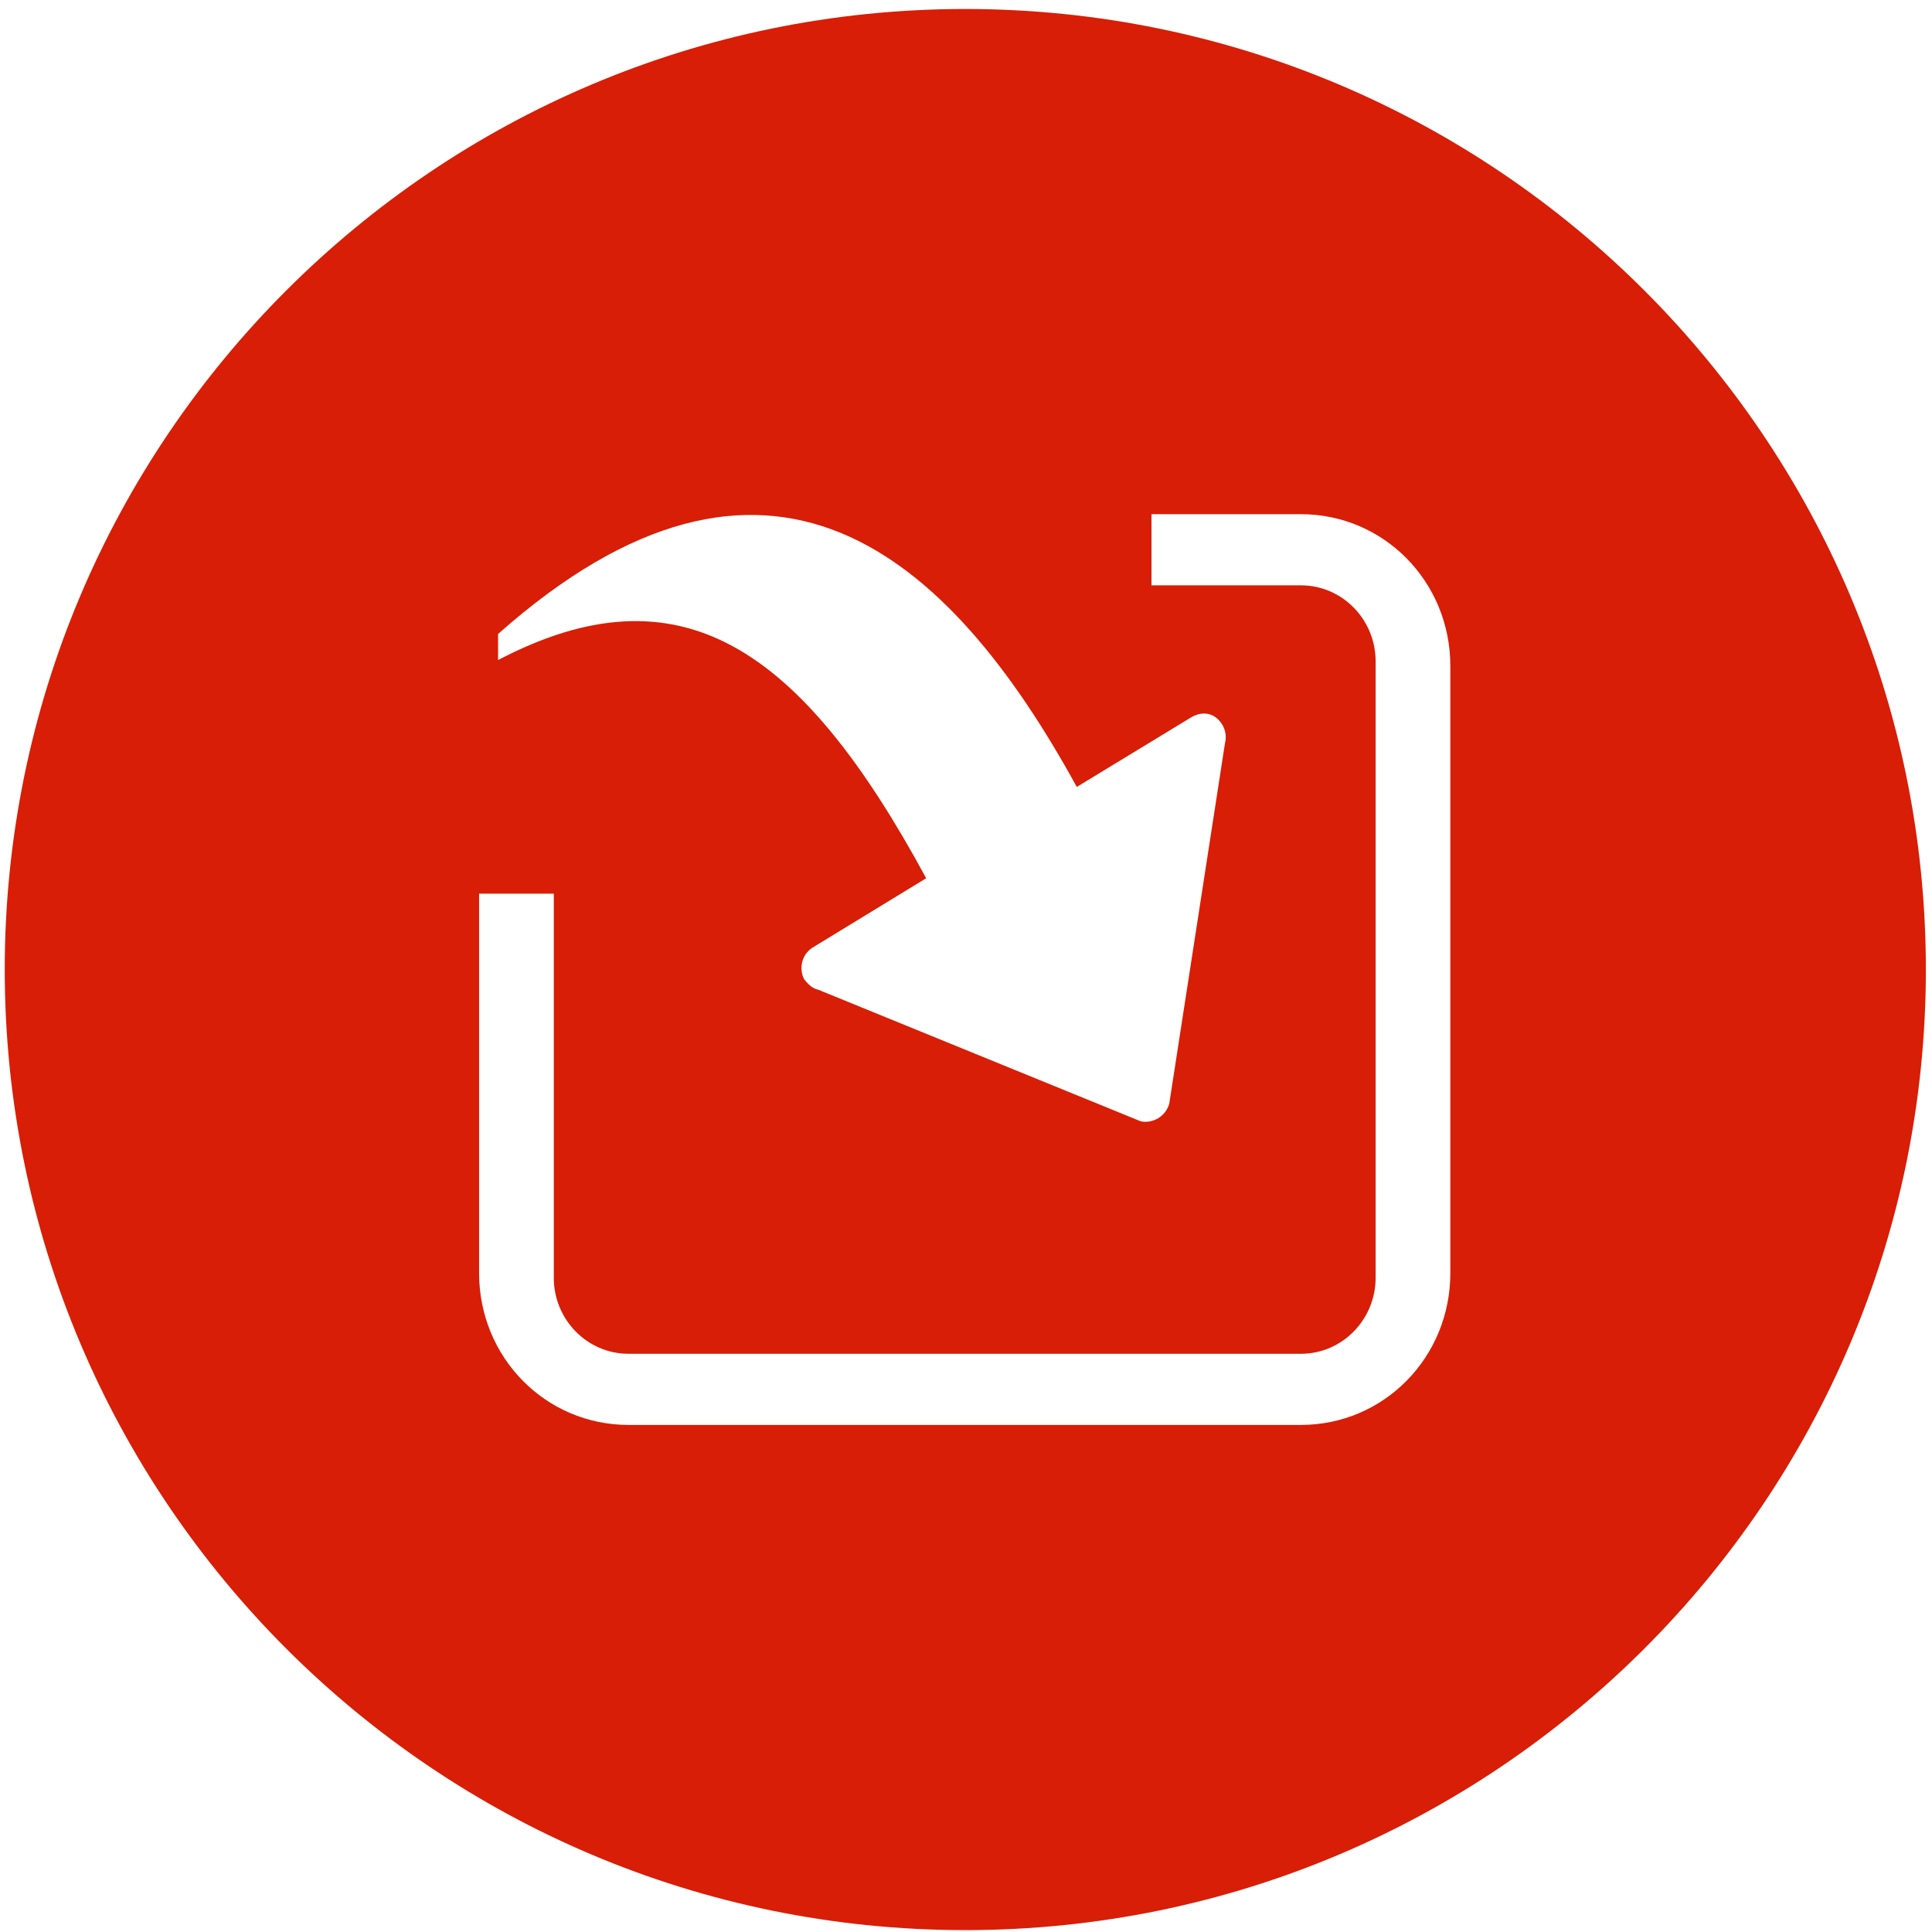
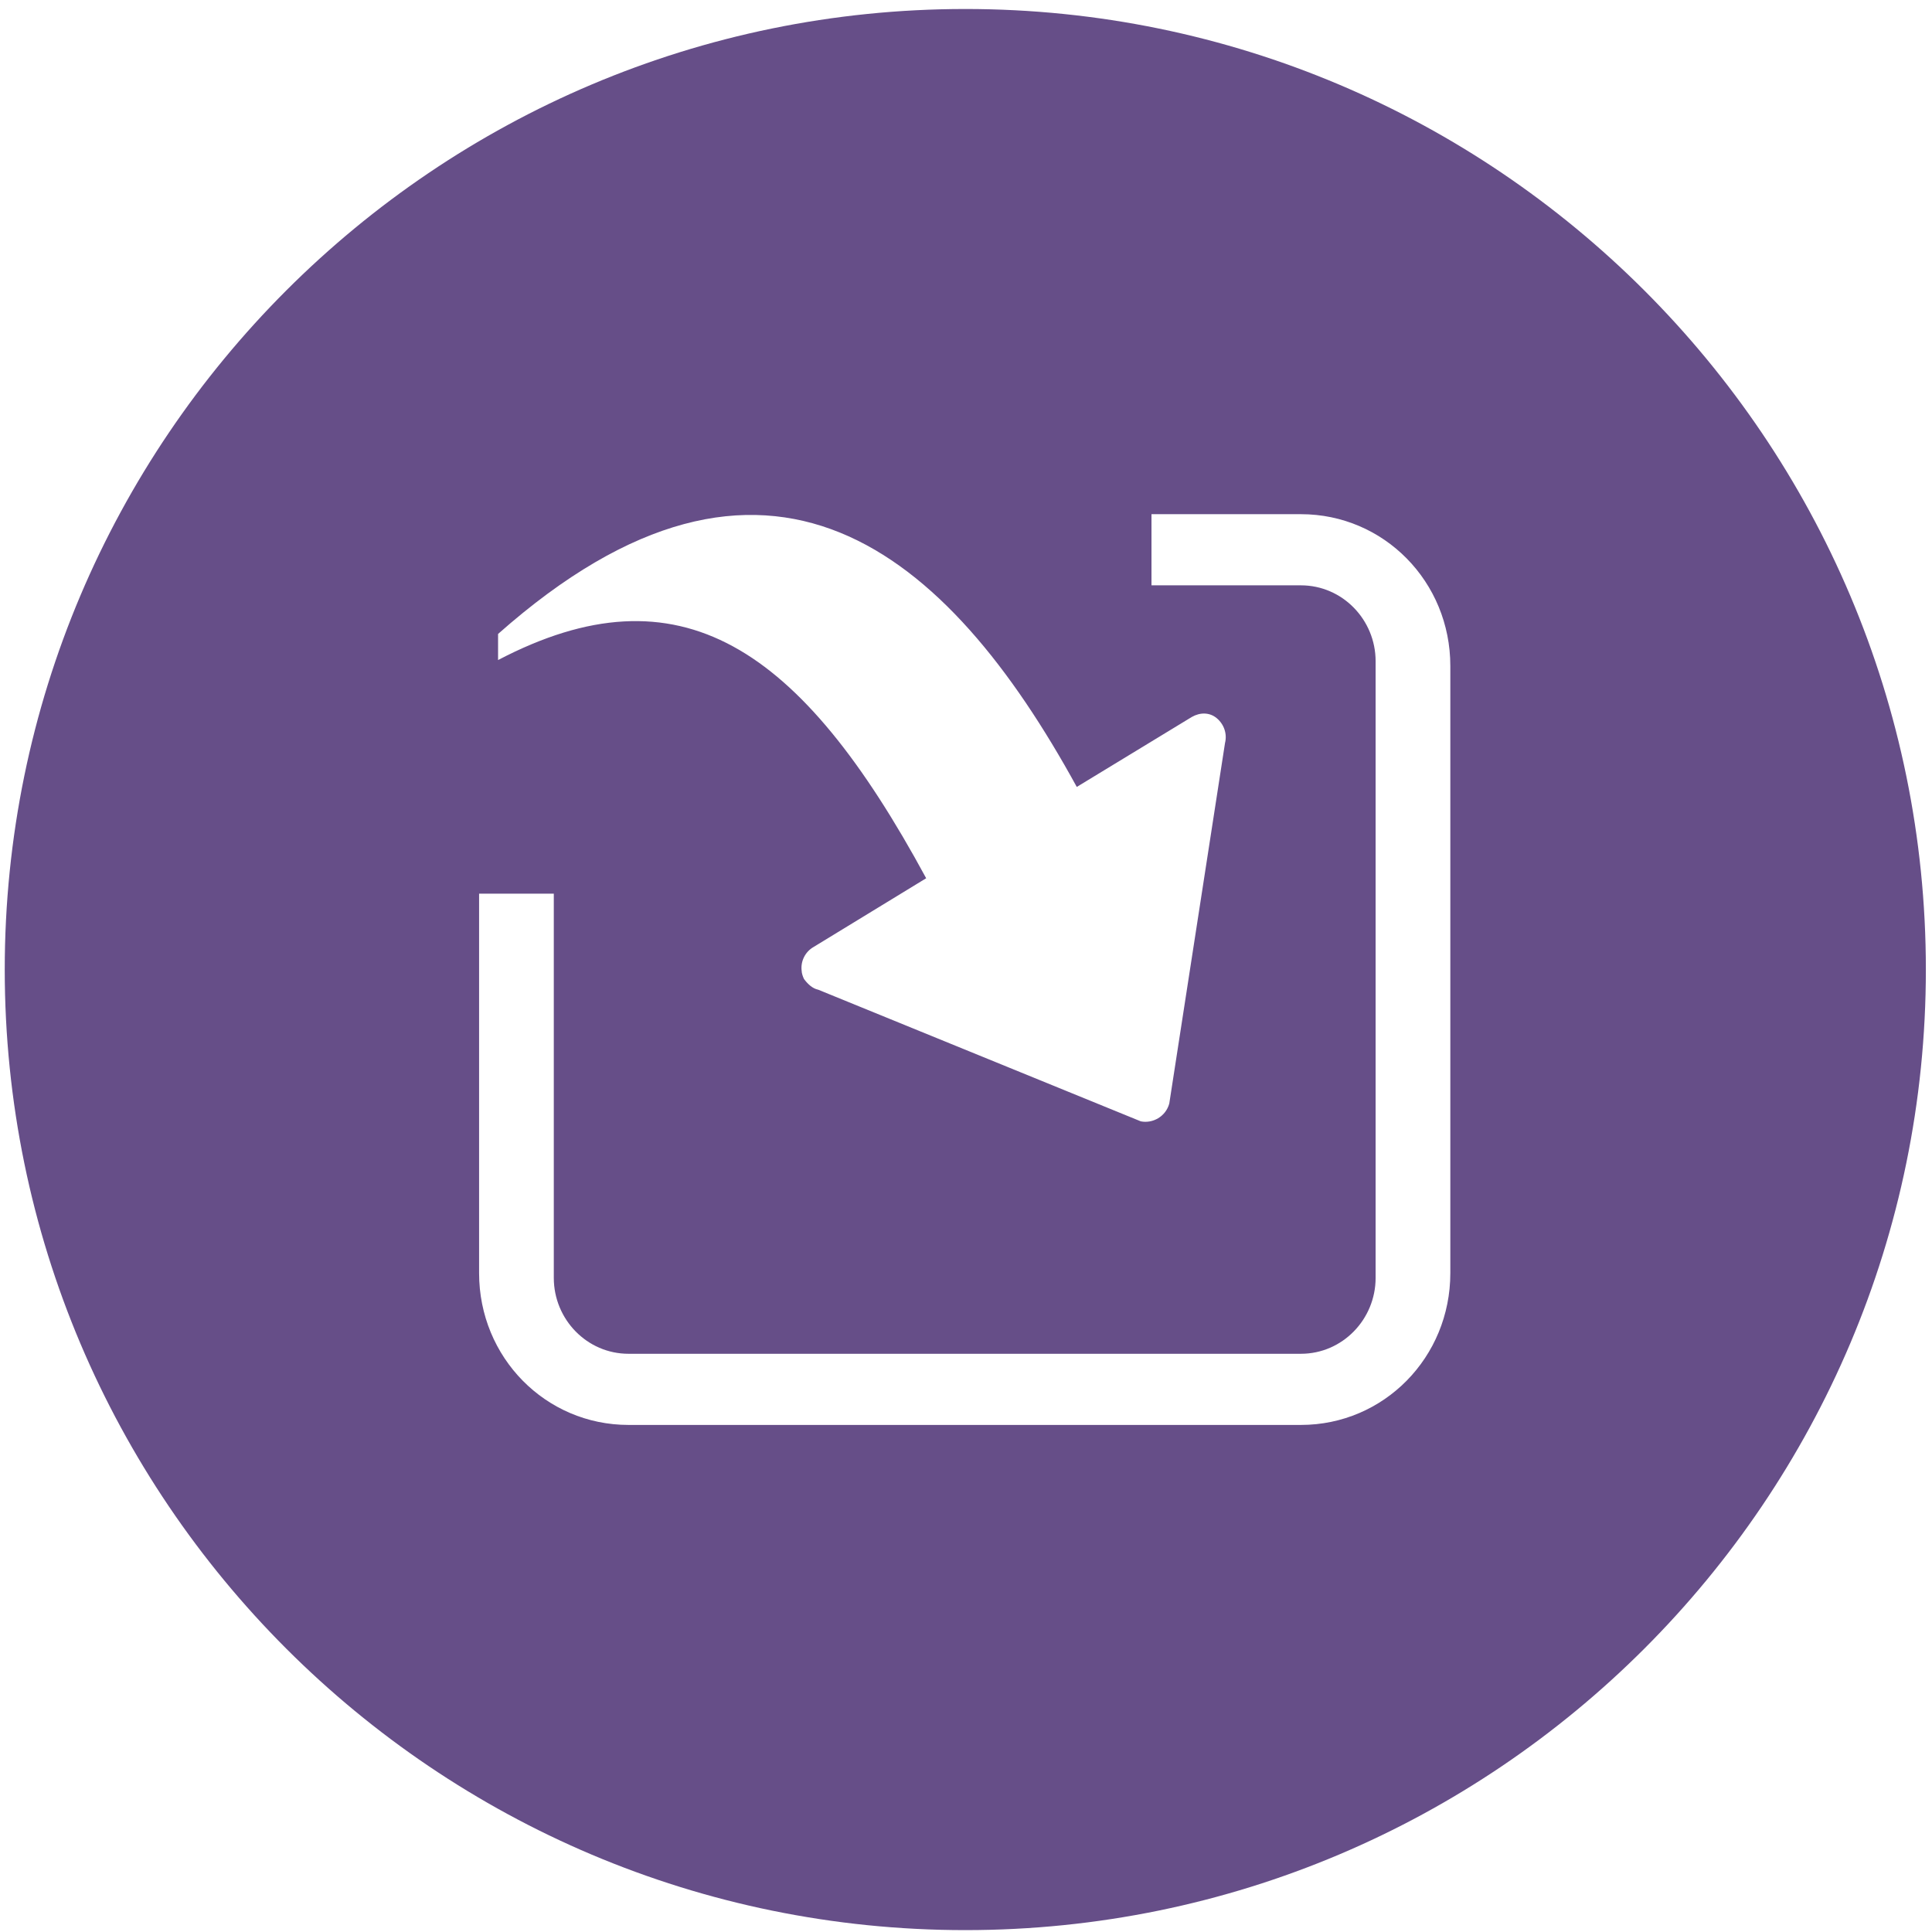
<svg xmlns="http://www.w3.org/2000/svg" t="1632451557717" class="icon" viewBox="0 0 1026 1024" version="1.1" p-id="18951" width="200" height="200">
-   <path d="M512.63 3.779C231.124 3.779 2.519 232.384 2.519 513.889s228.605 510.111 510.111 510.111 510.111-228.605 510.111-510.111-228.605-510.111-510.111-510.111zM264.502 335.665c142.957-126.583 238.681-44.084 307.326 81.24l61.087-37.156c4.408-2.519 9.446-2.519 13.225 0.63 3.779 3.149 5.668 8.187 4.408 13.225l-29.599 191.449c-1.889 6.927-8.817 10.706-15.114 9.446L434.539 524.595c-3.149-0.63-5.668-3.149-7.557-5.668-0.63-1.26-1.26-3.149-1.26-4.408-0.63-5.038 1.889-10.076 6.298-12.595l59.828-36.526C425.092 341.963 360.856 299.139 264.502 349.52v-13.855z m505.702 339.444c0 44.713-35.267 80.61-79.351 80.61H333.776c-44.084 0-79.351-35.897-79.351-80.61v-201.525h39.675v204.044c0 22.042 17.633 40.305 39.675 40.305h357.077c22.042 0 39.675-18.263 39.675-40.305v-327.478c0-22.042-17.633-40.305-39.675-40.305H611.503v-37.786h79.351c44.084 0 79.351 35.897 79.351 80.61v322.44z" fill="#d81e06" p-id="18952" />
+   <path d="M512.63 3.779C231.124 3.779 2.519 232.384 2.519 513.889s228.605 510.111 510.111 510.111 510.111-228.605 510.111-510.111-228.605-510.111-510.111-510.111zM264.502 335.665c142.957-126.583 238.681-44.084 307.326 81.24l61.087-37.156c4.408-2.519 9.446-2.519 13.225 0.63 3.779 3.149 5.668 8.187 4.408 13.225l-29.599 191.449c-1.889 6.927-8.817 10.706-15.114 9.446L434.539 524.595c-3.149-0.63-5.668-3.149-7.557-5.668-0.63-1.26-1.26-3.149-1.26-4.408-0.63-5.038 1.889-10.076 6.298-12.595l59.828-36.526C425.092 341.963 360.856 299.139 264.502 349.52v-13.855z m505.702 339.444c0 44.713-35.267 80.61-79.351 80.61H333.776c-44.084 0-79.351-35.897-79.351-80.61v-201.525h39.675v204.044c0 22.042 17.633 40.305 39.675 40.305h357.077c22.042 0 39.675-18.263 39.675-40.305v-327.478c0-22.042-17.633-40.305-39.675-40.305H611.503v-37.786h79.351c44.084 0 79.351 35.897 79.351 80.61v322.44z" fill="#664E88" p-id="18952" />
</svg>
